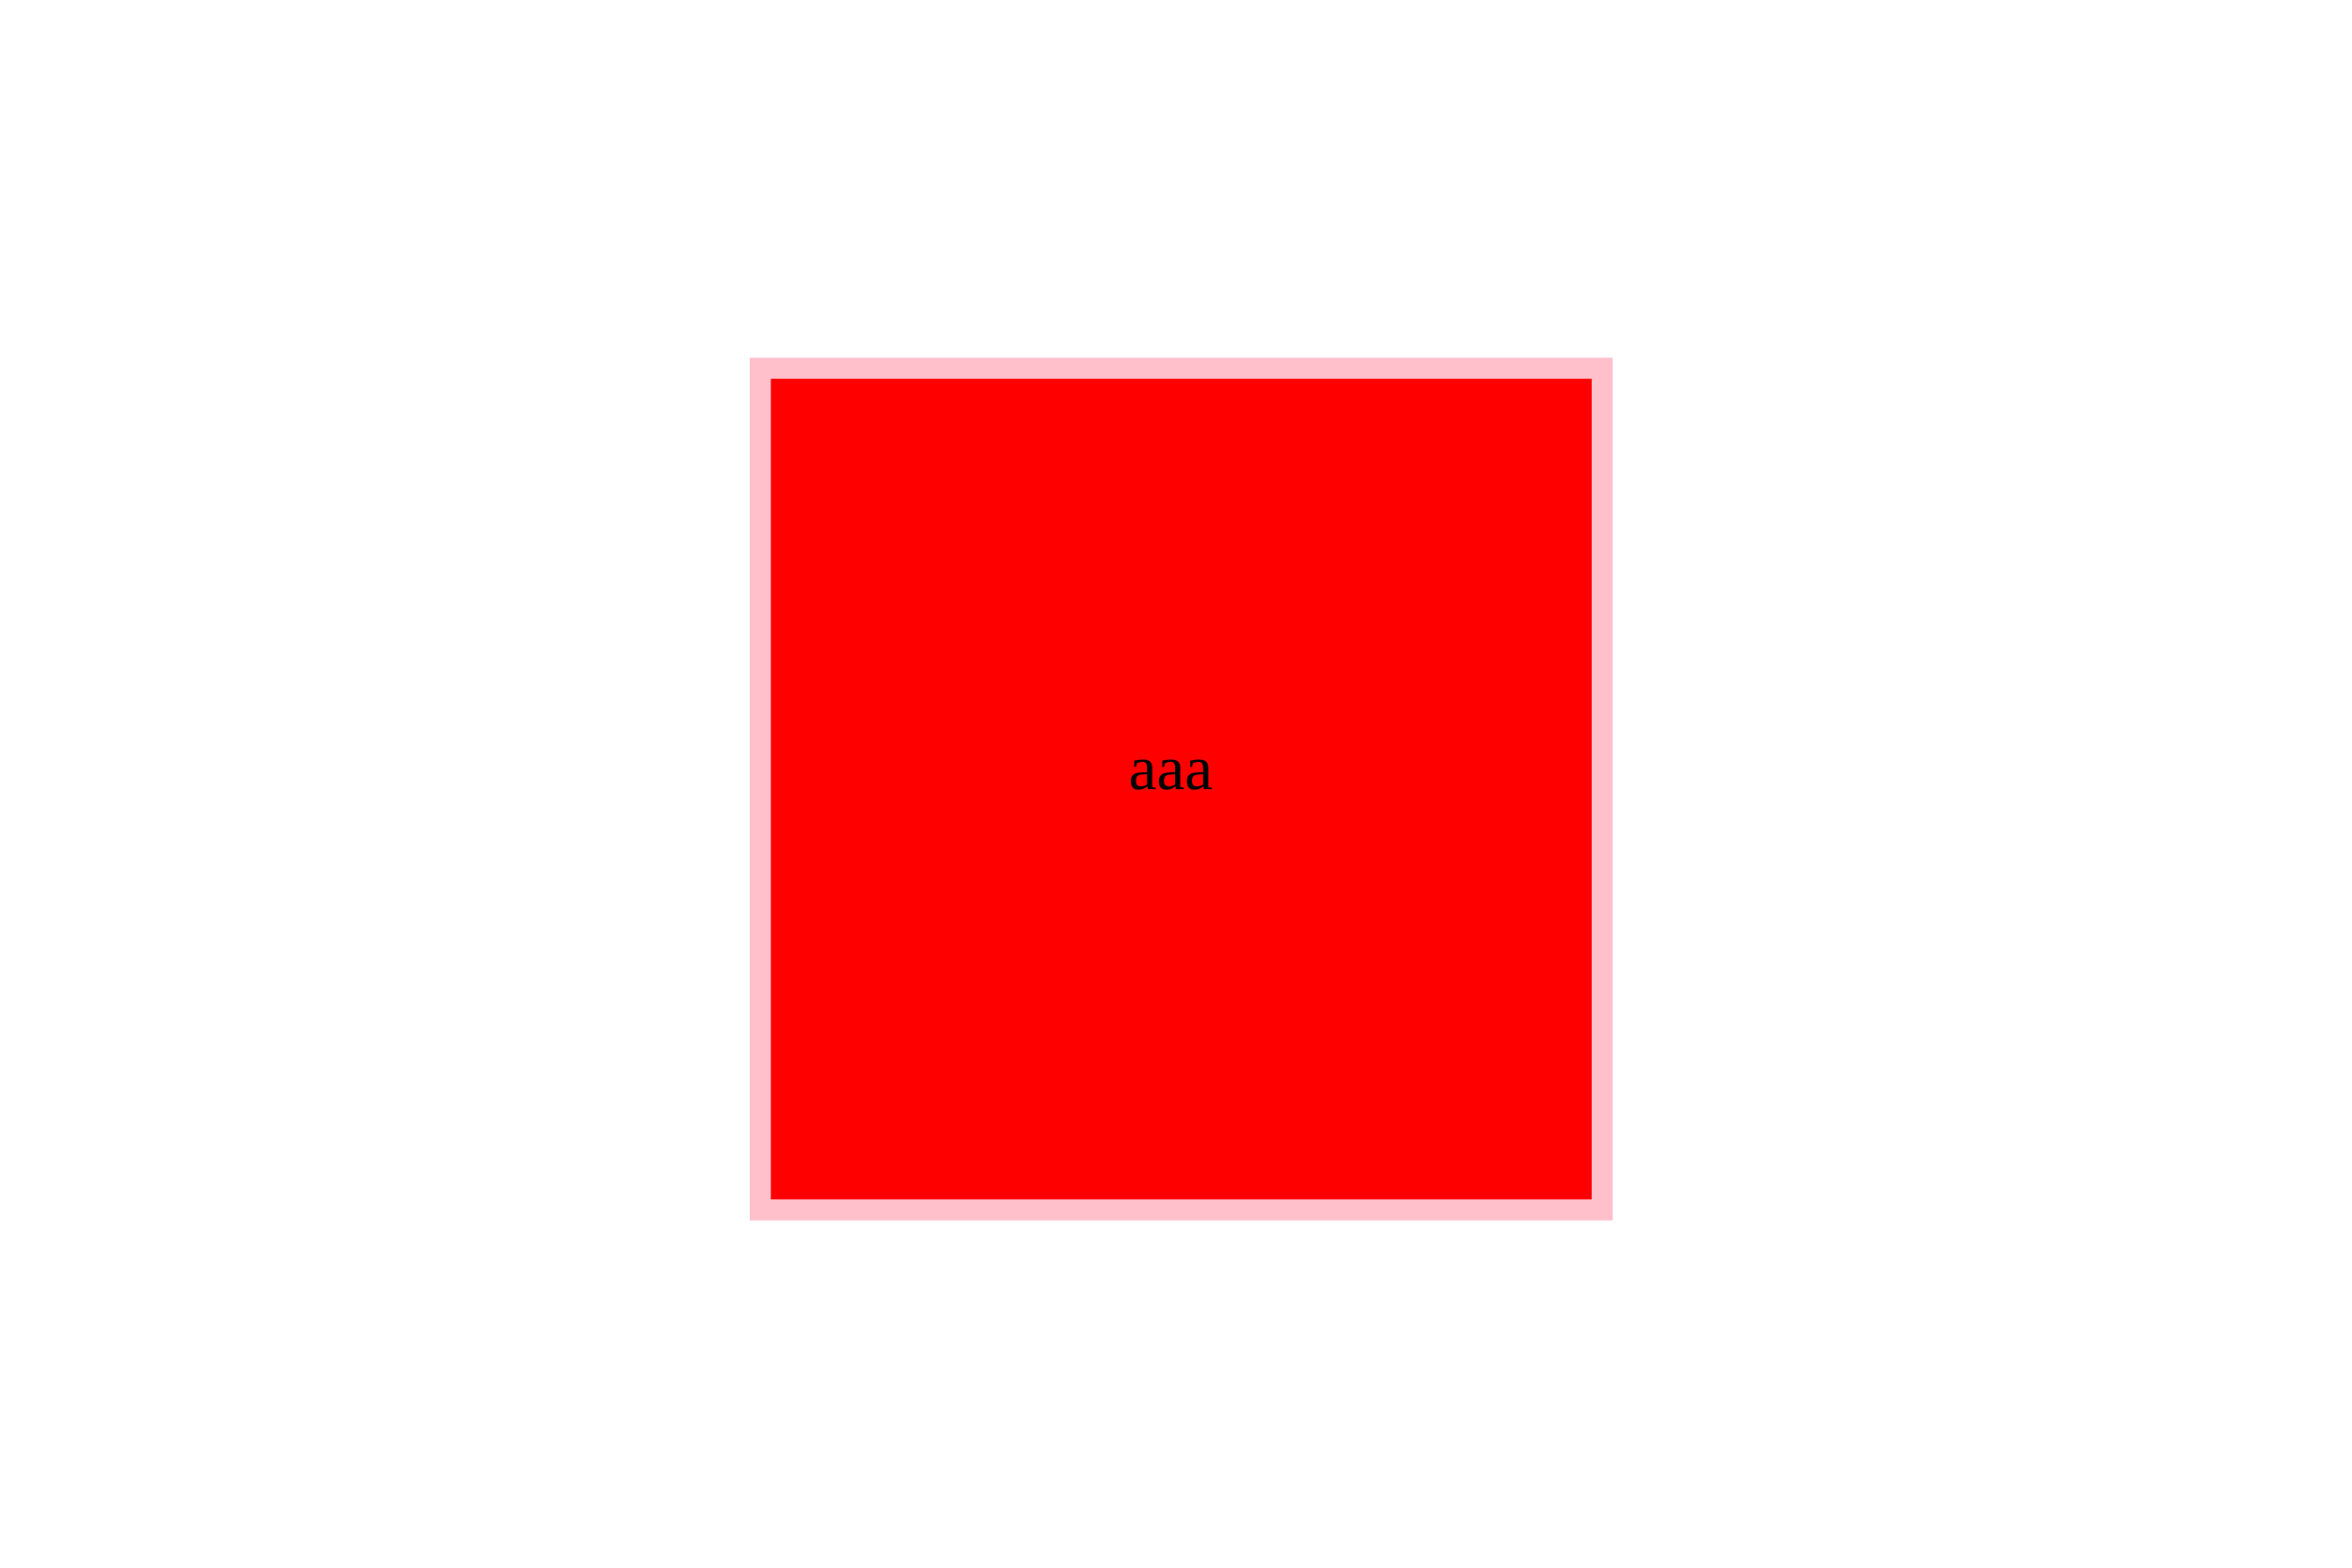
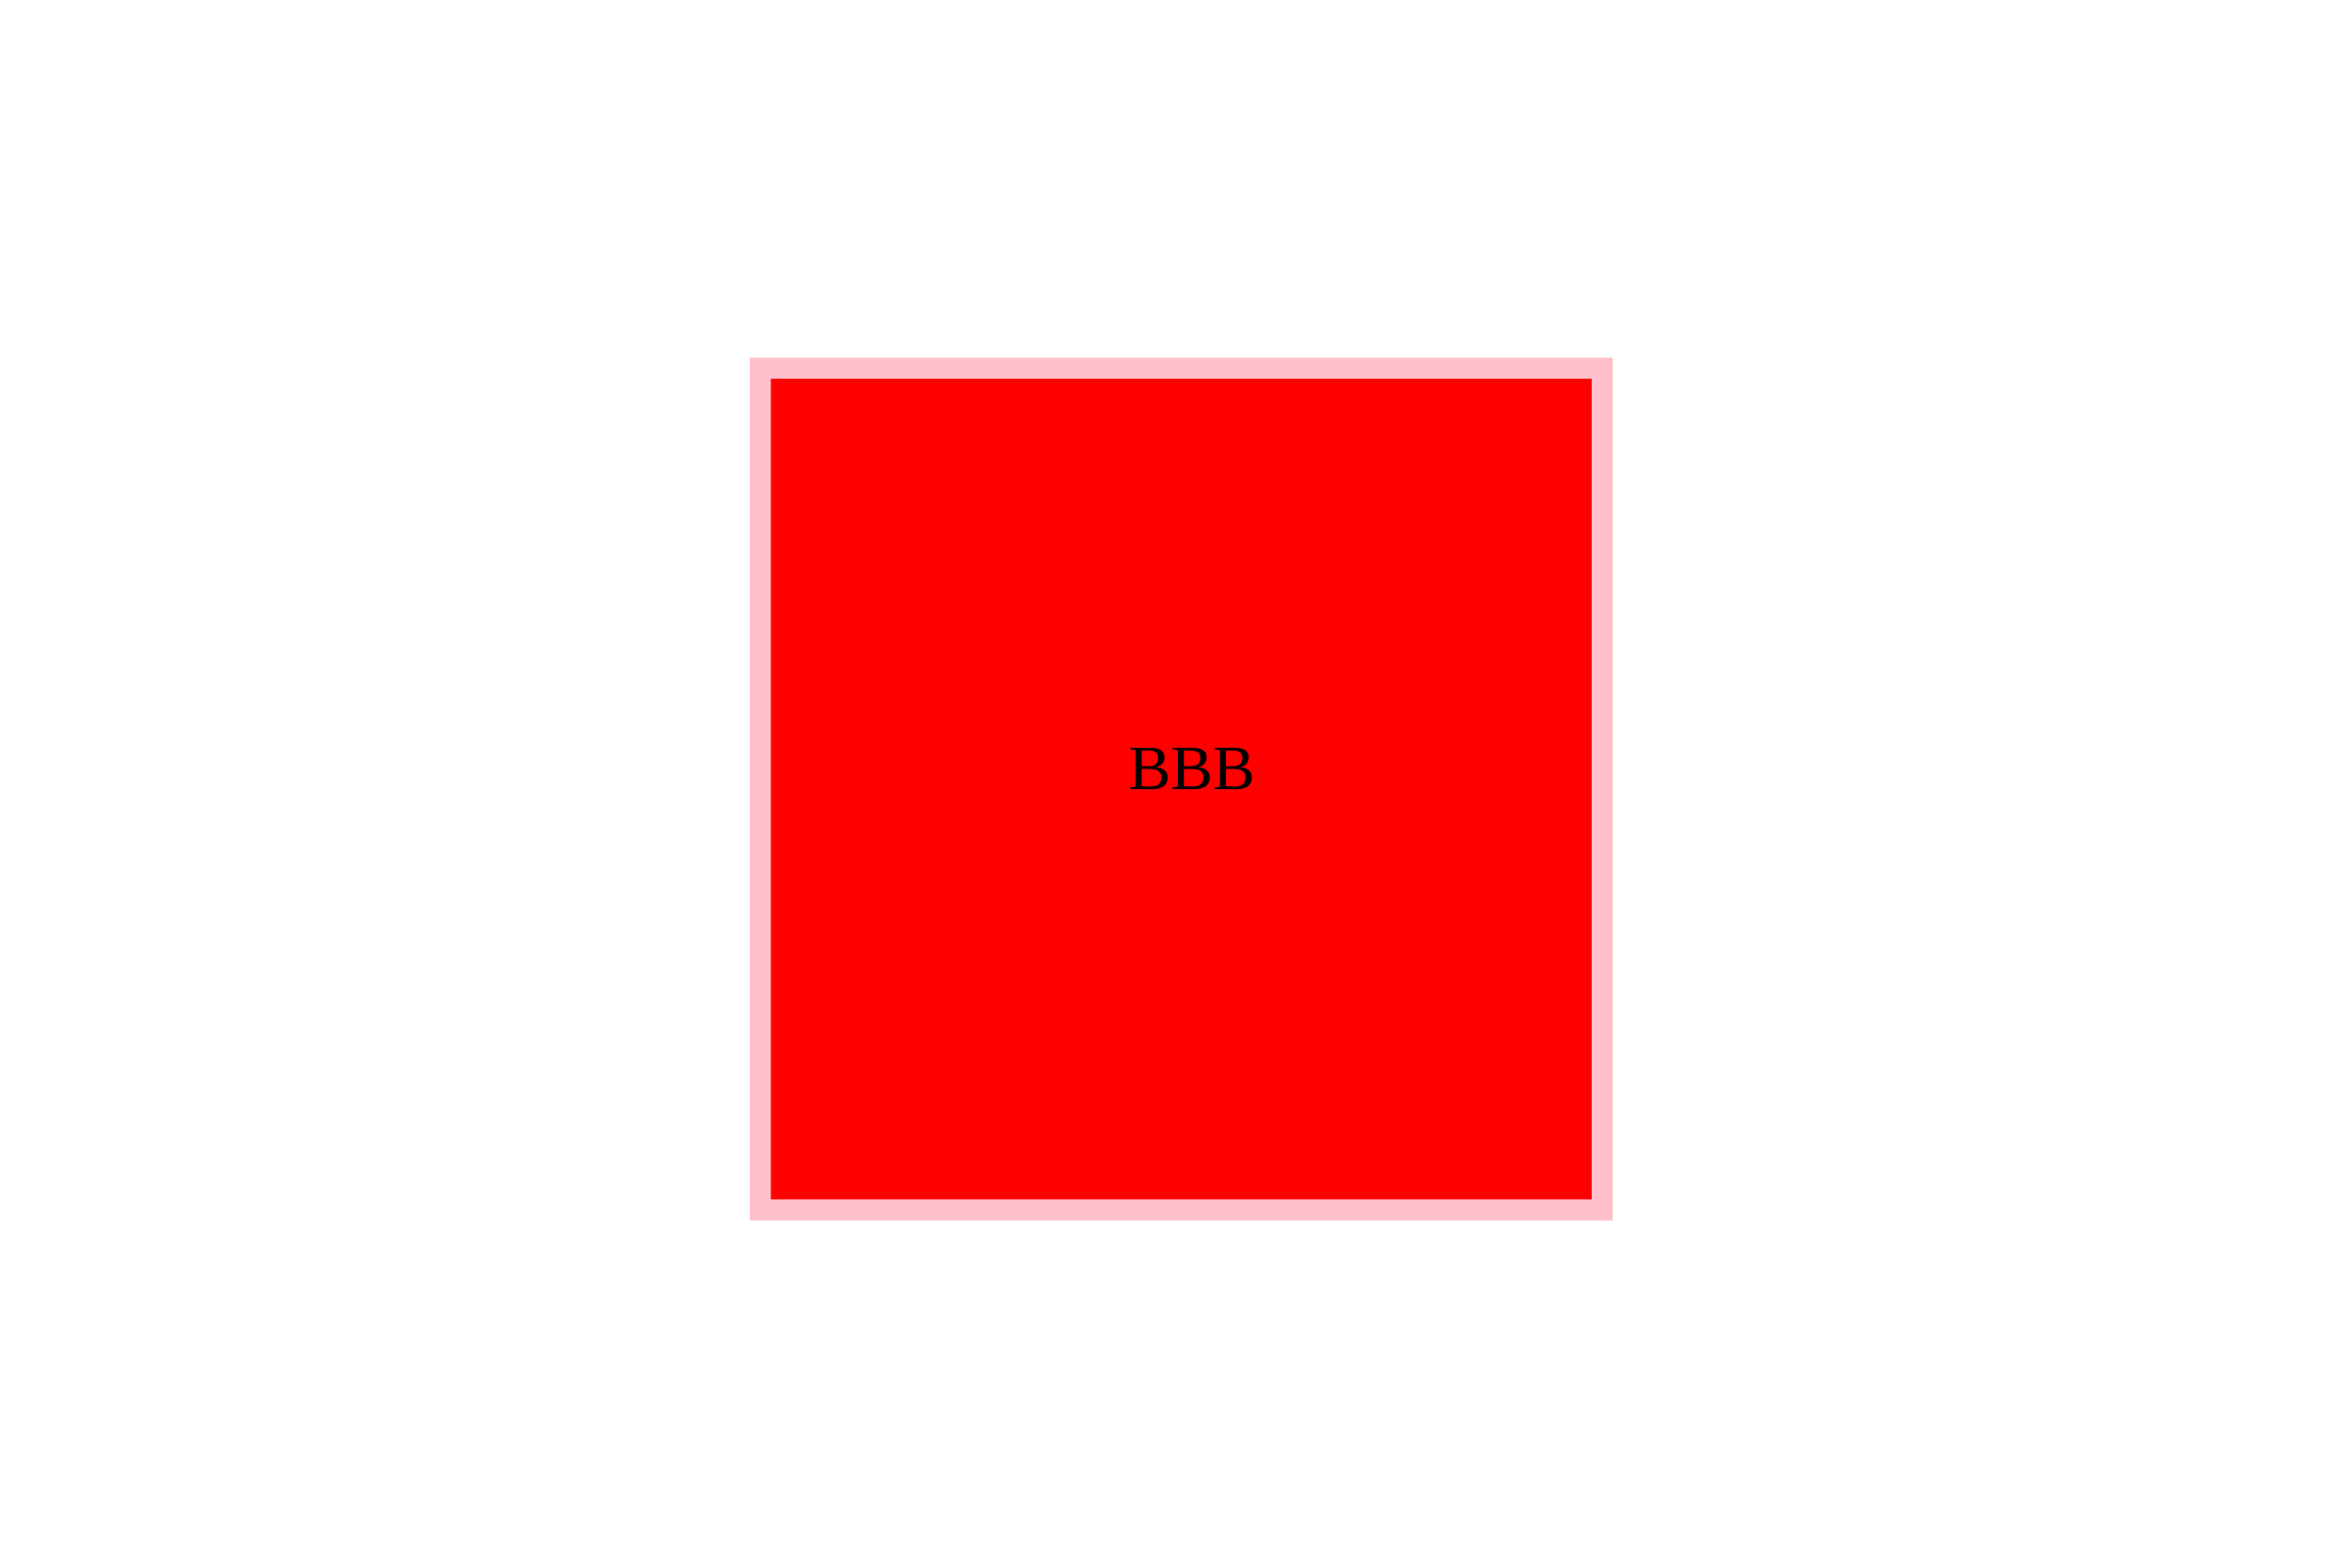
<svg xmlns="http://www.w3.org/2000/svg" width="300" height="200" viewBox="0 0 298 298">
  <rect x="70" y="70" width="160" height="160" fill="red" stroke-width="4" stroke="pink" />
-   <text x="140" y="150">aaa</text>
+   <text x="140" y="150">BBB</text>
</svg>
